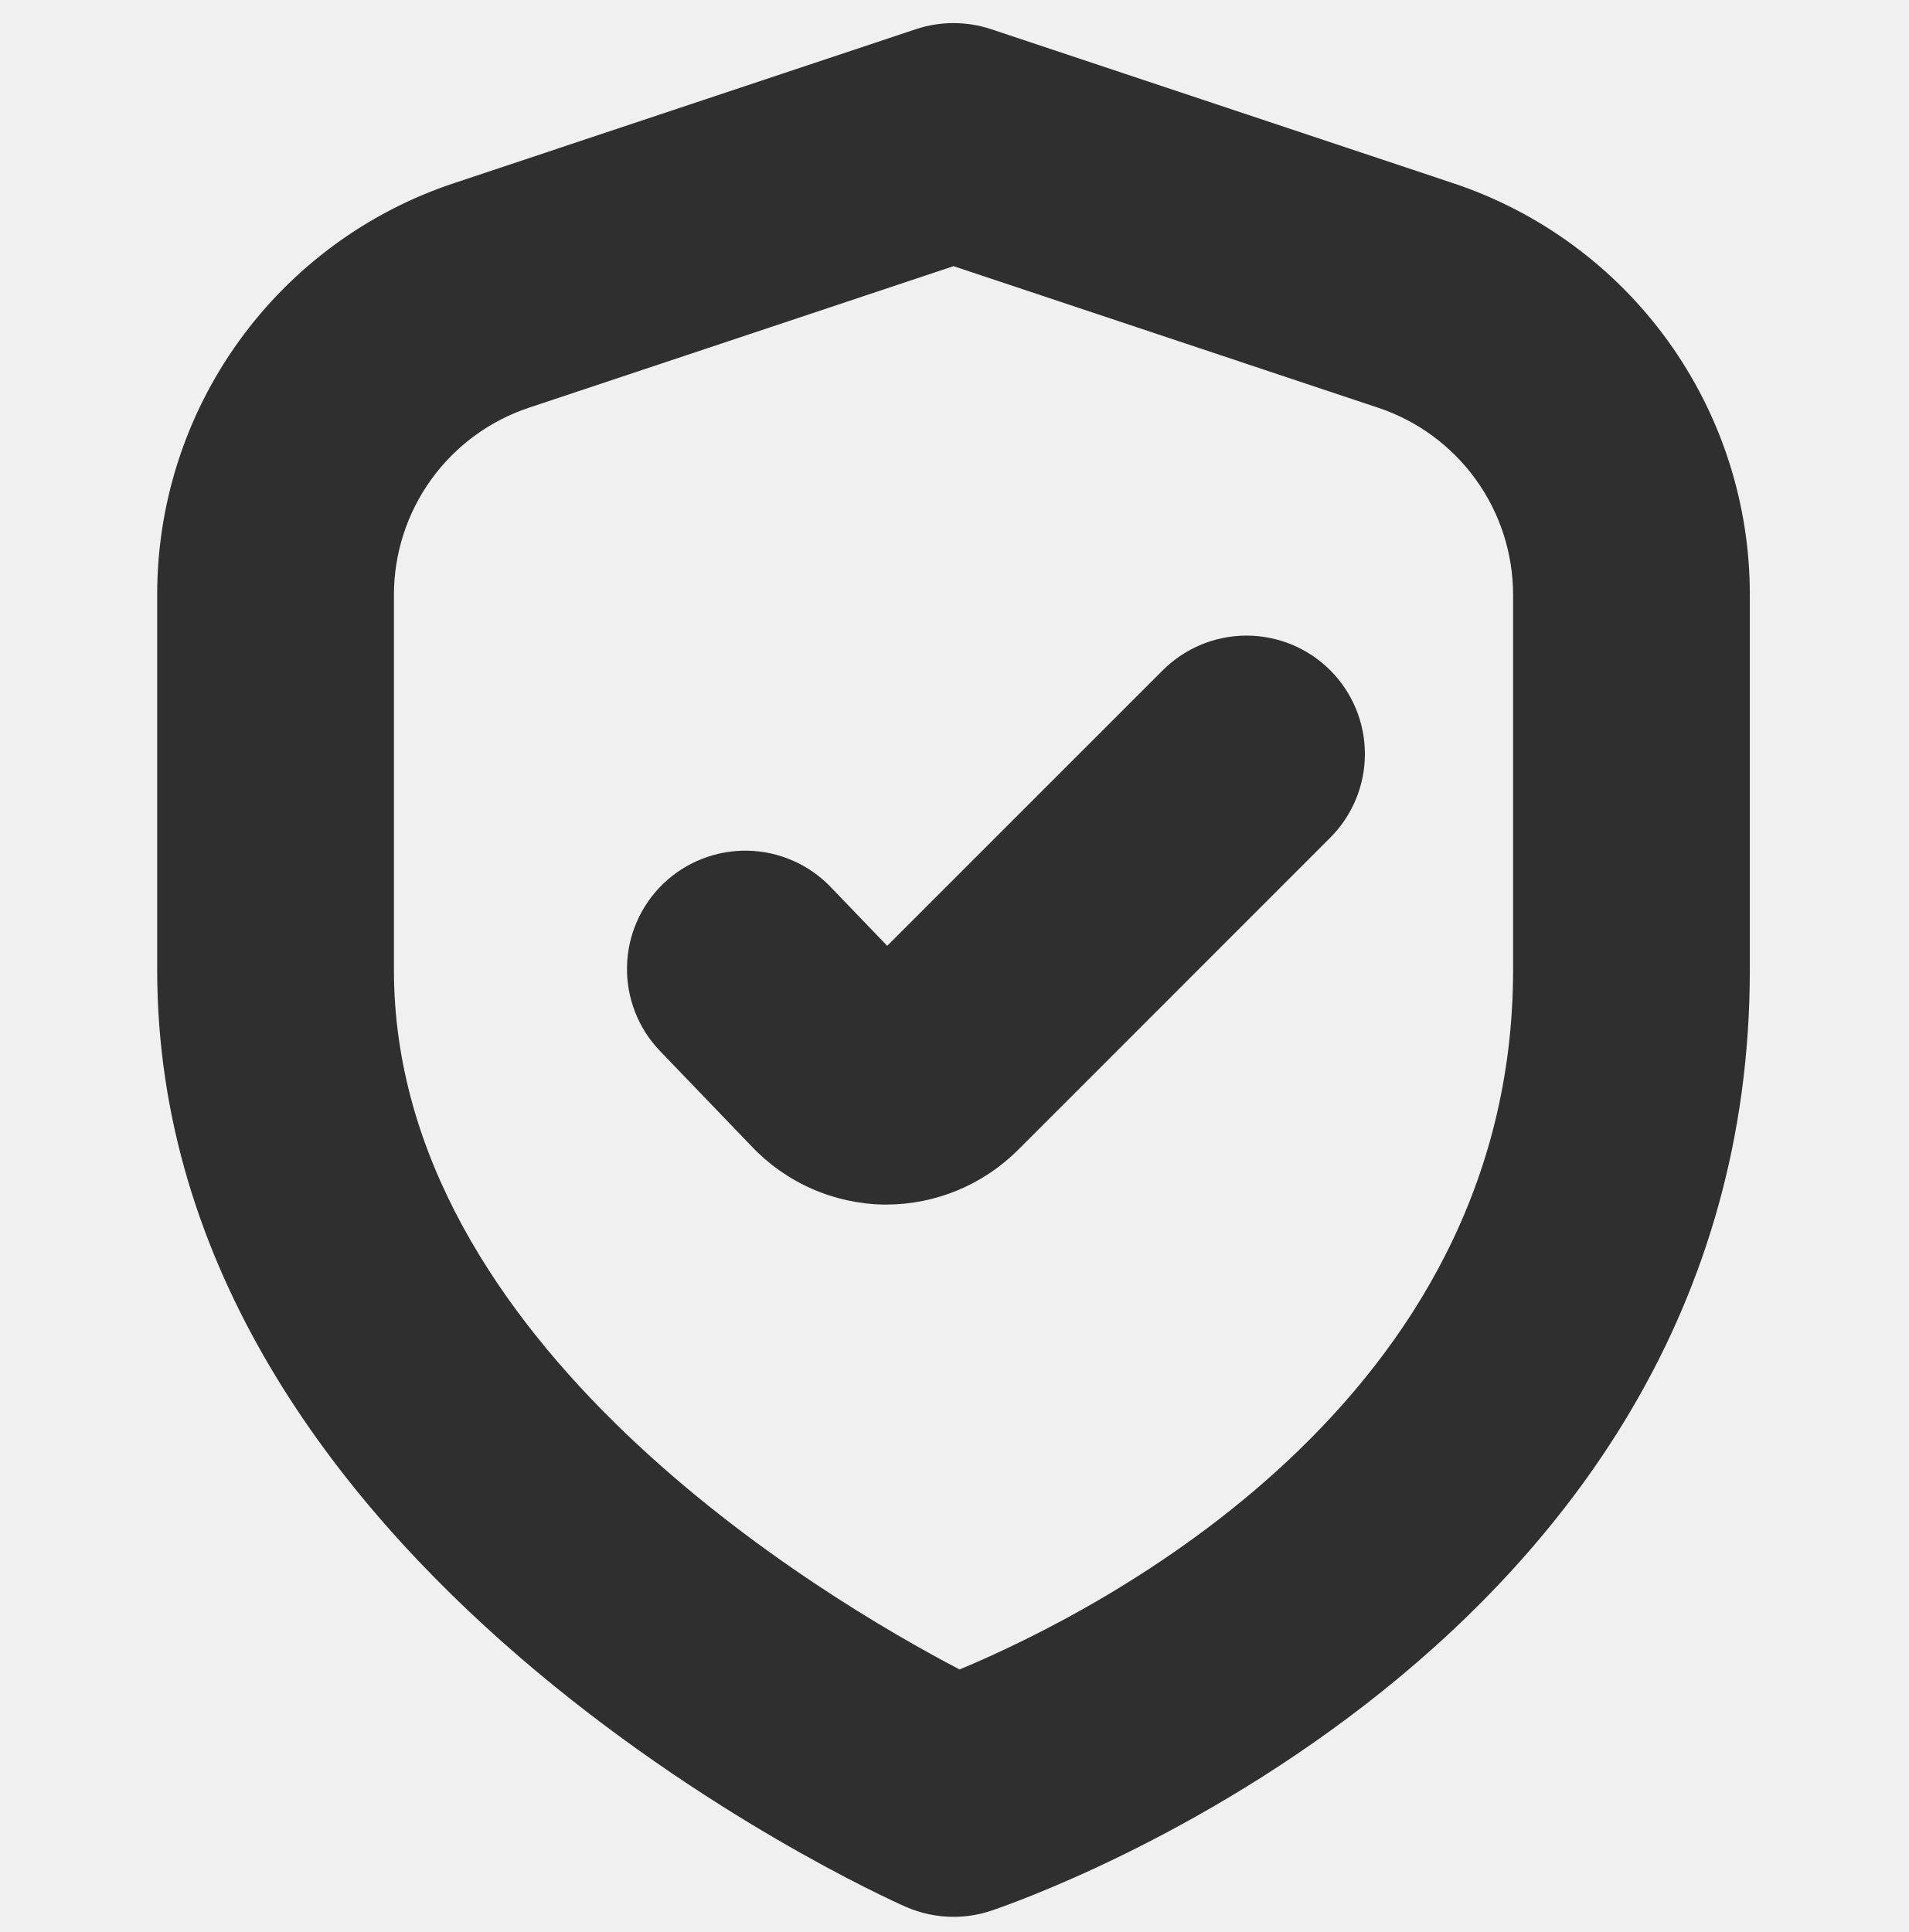
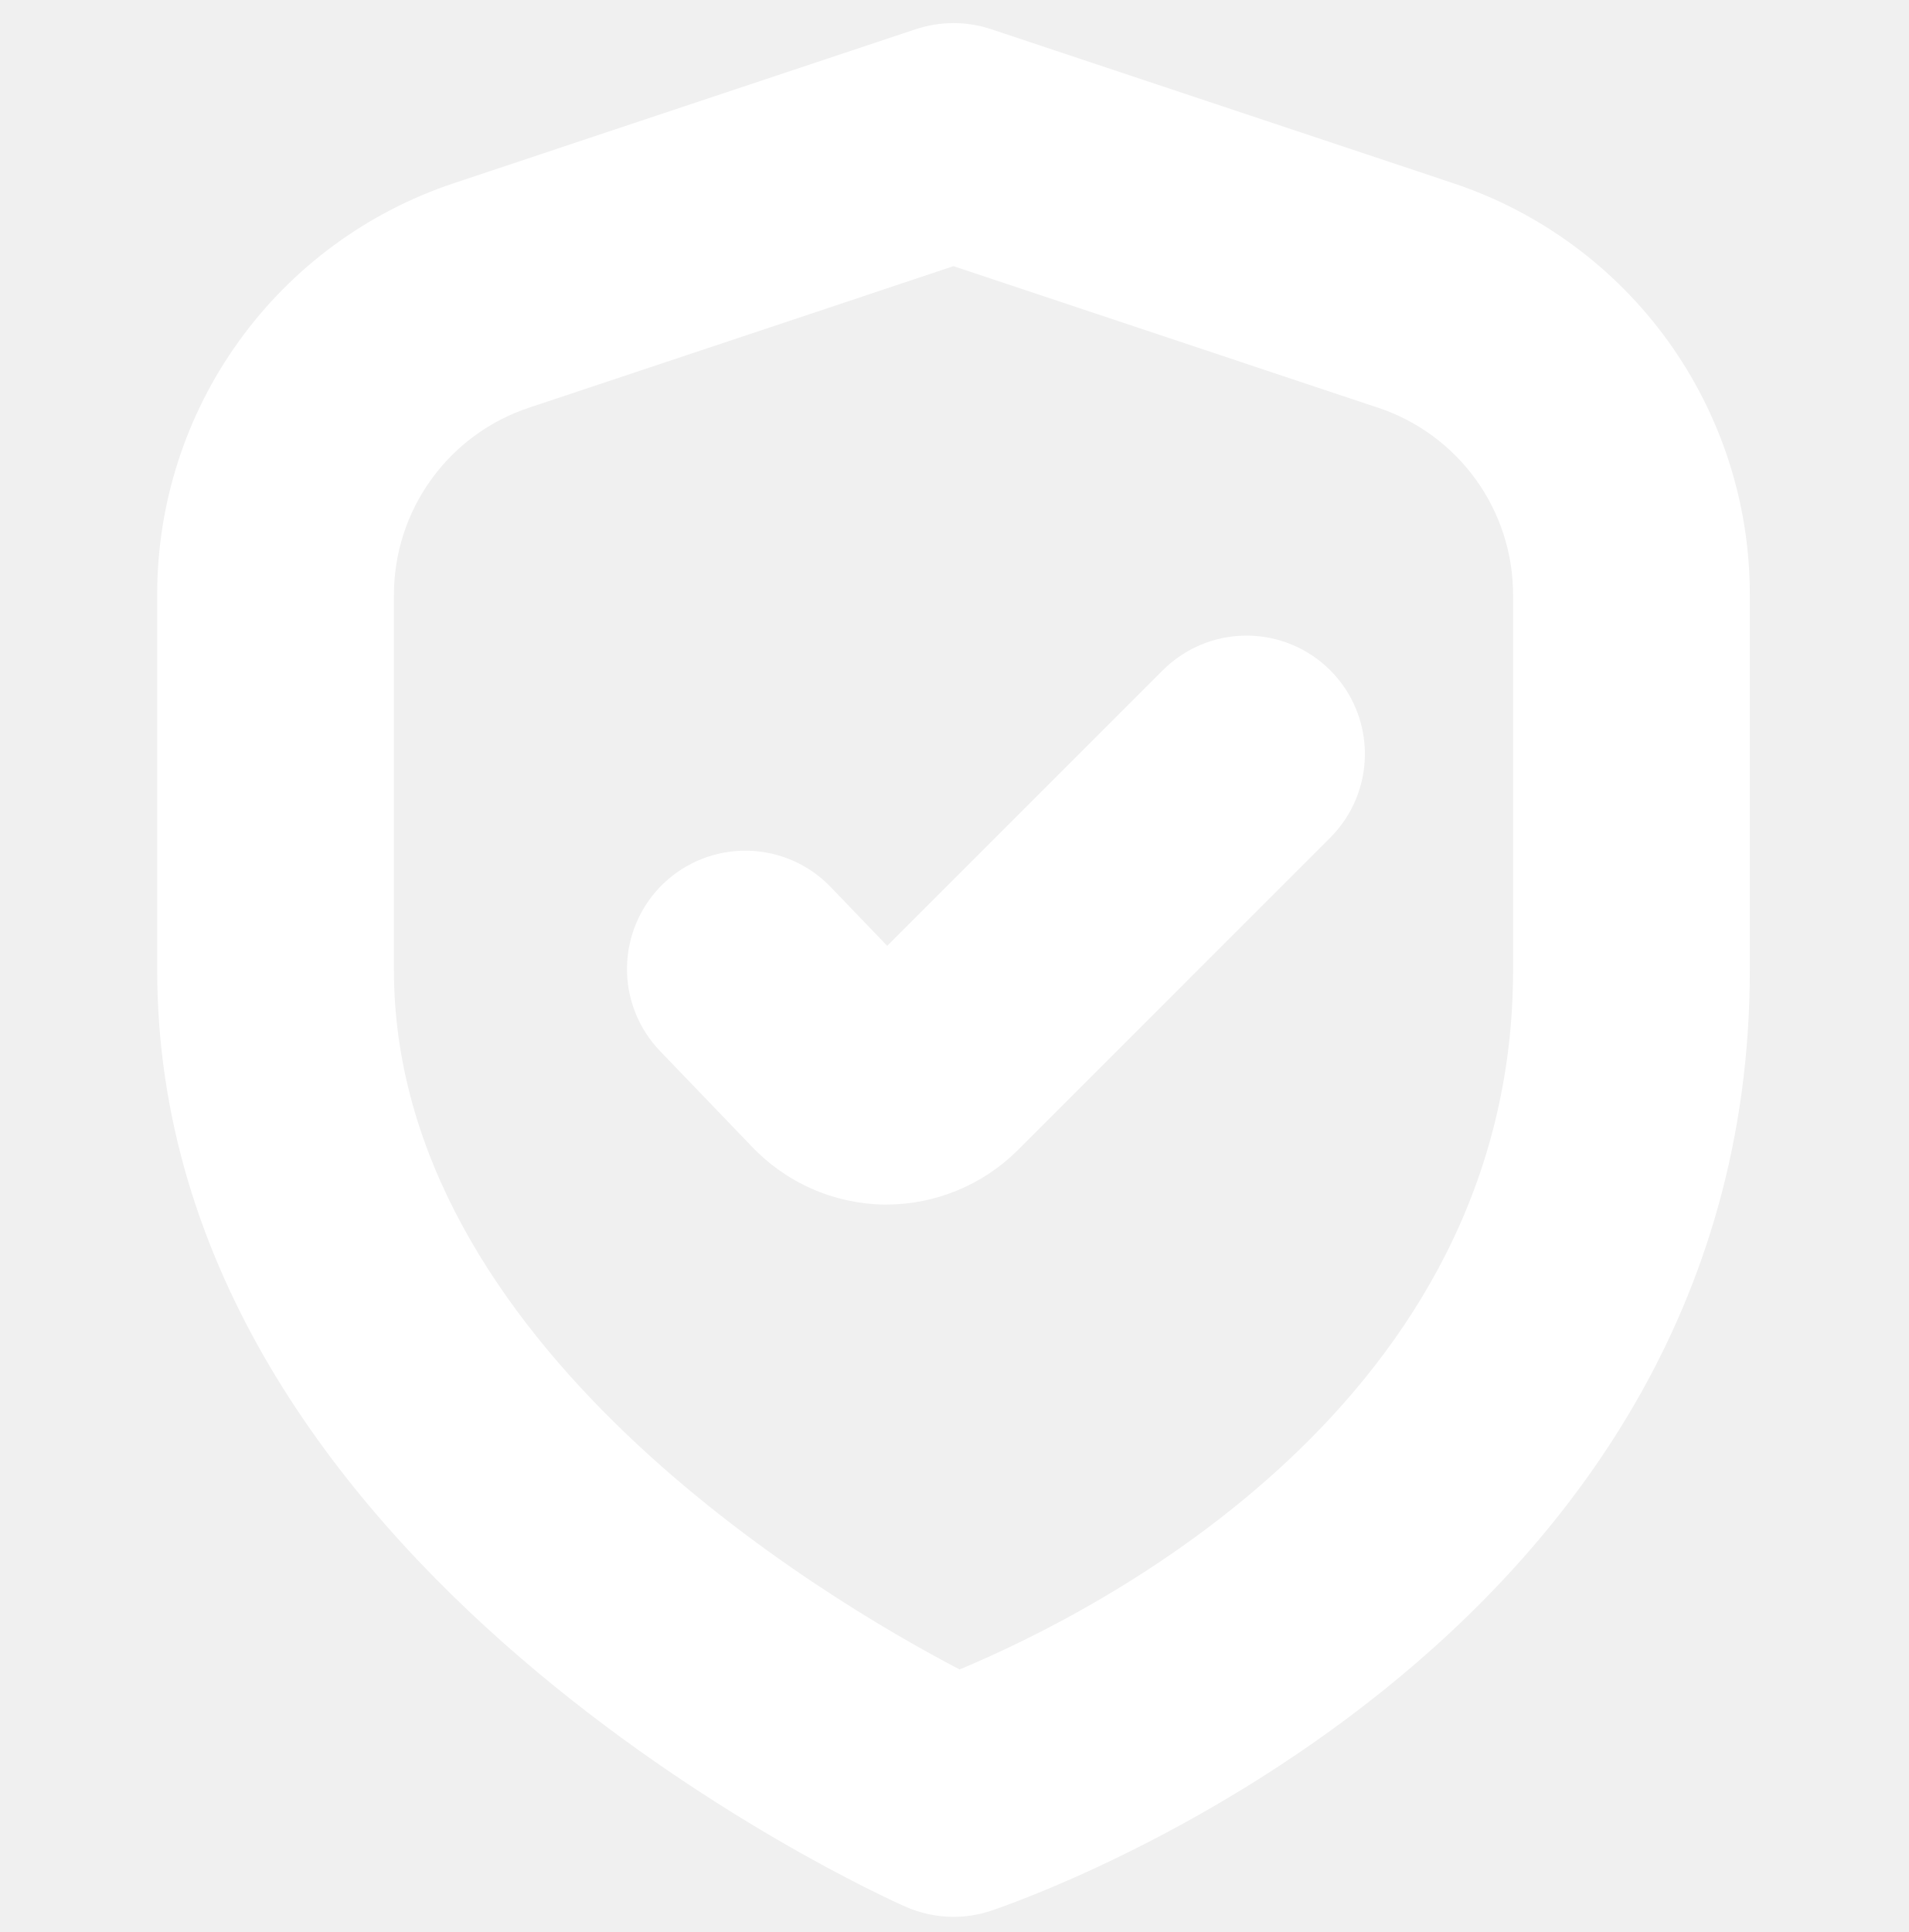
<svg xmlns="http://www.w3.org/2000/svg" width="81" height="82" viewBox="0 0 81 82" fill="none">
  <g clip-path="url(#clip0_2003_73)">
-     <path d="M37.652 40.144L35.251 37.646C34.328 36.686 33.062 36.132 31.73 36.106C30.399 36.08 29.111 36.583 28.151 37.505V37.505C27.675 37.962 27.294 38.509 27.03 39.113C26.765 39.718 26.623 40.368 26.61 41.028C26.596 41.687 26.713 42.343 26.954 42.958C27.194 43.572 27.553 44.133 28.01 44.608L31.892 48.648C32.615 49.413 33.483 50.026 34.445 50.452C35.408 50.877 36.446 51.106 37.498 51.126H37.622C39.708 51.12 41.708 50.292 43.188 48.822L56.454 35.553C57.396 34.611 57.925 33.333 57.925 32.001C57.925 30.669 57.396 29.391 56.454 28.449V28.449C55.987 27.983 55.433 27.612 54.824 27.36C54.214 27.107 53.56 26.977 52.901 26.977C52.241 26.977 51.587 27.107 50.977 27.36C50.368 27.612 49.814 27.983 49.347 28.449L37.652 40.144Z" fill="#302F2F" />
-     <path d="M40.466 81.356C39.763 81.356 39.068 81.209 38.426 80.924C37.117 80.351 6.671 66.516 6.671 41.167V25.249C6.666 21.382 7.881 17.612 10.143 14.475C12.404 11.338 15.596 8.993 19.266 7.774L38.875 1.237C39.908 0.895 41.024 0.895 42.057 1.237L61.665 7.774C65.335 8.993 68.527 11.338 70.788 14.475C73.05 17.612 74.265 21.382 74.261 25.249V41.167C74.261 70.029 43.369 80.659 42.057 81.098C41.544 81.27 41.007 81.357 40.466 81.356V81.356ZM40.466 11.297L22.445 17.305C20.777 17.861 19.326 18.927 18.299 20.353C17.271 21.779 16.718 23.492 16.718 25.249V41.167C16.718 57.025 34.873 67.799 40.724 70.857C46.608 68.402 64.214 59.527 64.214 41.167V25.249C64.214 23.492 63.661 21.779 62.633 20.353C61.605 18.927 60.155 17.861 58.487 17.305L40.466 11.297Z" fill="#302F2F" />
+     <path d="M37.652 40.144L35.251 37.646C34.328 36.686 33.062 36.132 31.73 36.106C30.399 36.08 29.111 36.583 28.151 37.505V37.505C27.675 37.962 27.294 38.509 27.03 39.113C26.765 39.718 26.623 40.368 26.61 41.028C26.596 41.687 26.713 42.343 26.954 42.958C27.194 43.572 27.553 44.133 28.01 44.608L31.892 48.648C32.615 49.413 33.483 50.026 34.445 50.452C35.408 50.877 36.446 51.106 37.498 51.126H37.622C39.708 51.12 41.708 50.292 43.188 48.822L56.454 35.553C57.396 34.611 57.925 33.333 57.925 32.001C57.925 30.669 57.396 29.391 56.454 28.449V28.449C55.987 27.983 55.433 27.612 54.824 27.36C54.214 27.107 53.56 26.977 52.901 26.977C52.241 26.977 51.587 27.107 50.977 27.36C50.368 27.612 49.814 27.983 49.347 28.449L37.652 40.144Z" fill="#FFFFFF" />
+     <path d="M40.466 81.356C39.763 81.356 39.068 81.209 38.426 80.924C37.117 80.351 6.671 66.516 6.671 41.167V25.249C6.666 21.382 7.881 17.612 10.143 14.475C12.404 11.338 15.596 8.993 19.266 7.774L38.875 1.237C39.908 0.895 41.024 0.895 42.057 1.237L61.665 7.774C65.335 8.993 68.527 11.338 70.788 14.475C73.05 17.612 74.265 21.382 74.261 25.249V41.167C74.261 70.029 43.369 80.659 42.057 81.098C41.544 81.27 41.007 81.357 40.466 81.356V81.356ZM40.466 11.297L22.445 17.305C20.777 17.861 19.326 18.927 18.299 20.353C17.271 21.779 16.718 23.492 16.718 25.249V41.167C16.718 57.025 34.873 67.799 40.724 70.857C46.608 68.402 64.214 59.527 64.214 41.167V25.249C64.214 23.492 63.661 21.779 62.633 20.353C61.605 18.927 60.155 17.861 58.487 17.305L40.466 11.297Z" fill="#FFFFFF" />
  </g>
  <defs>
    <clipPath id="clip0_2003_73">
      <rect width="80.377" height="80.377" fill="white" transform="translate(0.2771 0.981873)" />
    </clipPath>
  </defs>
</svg>
